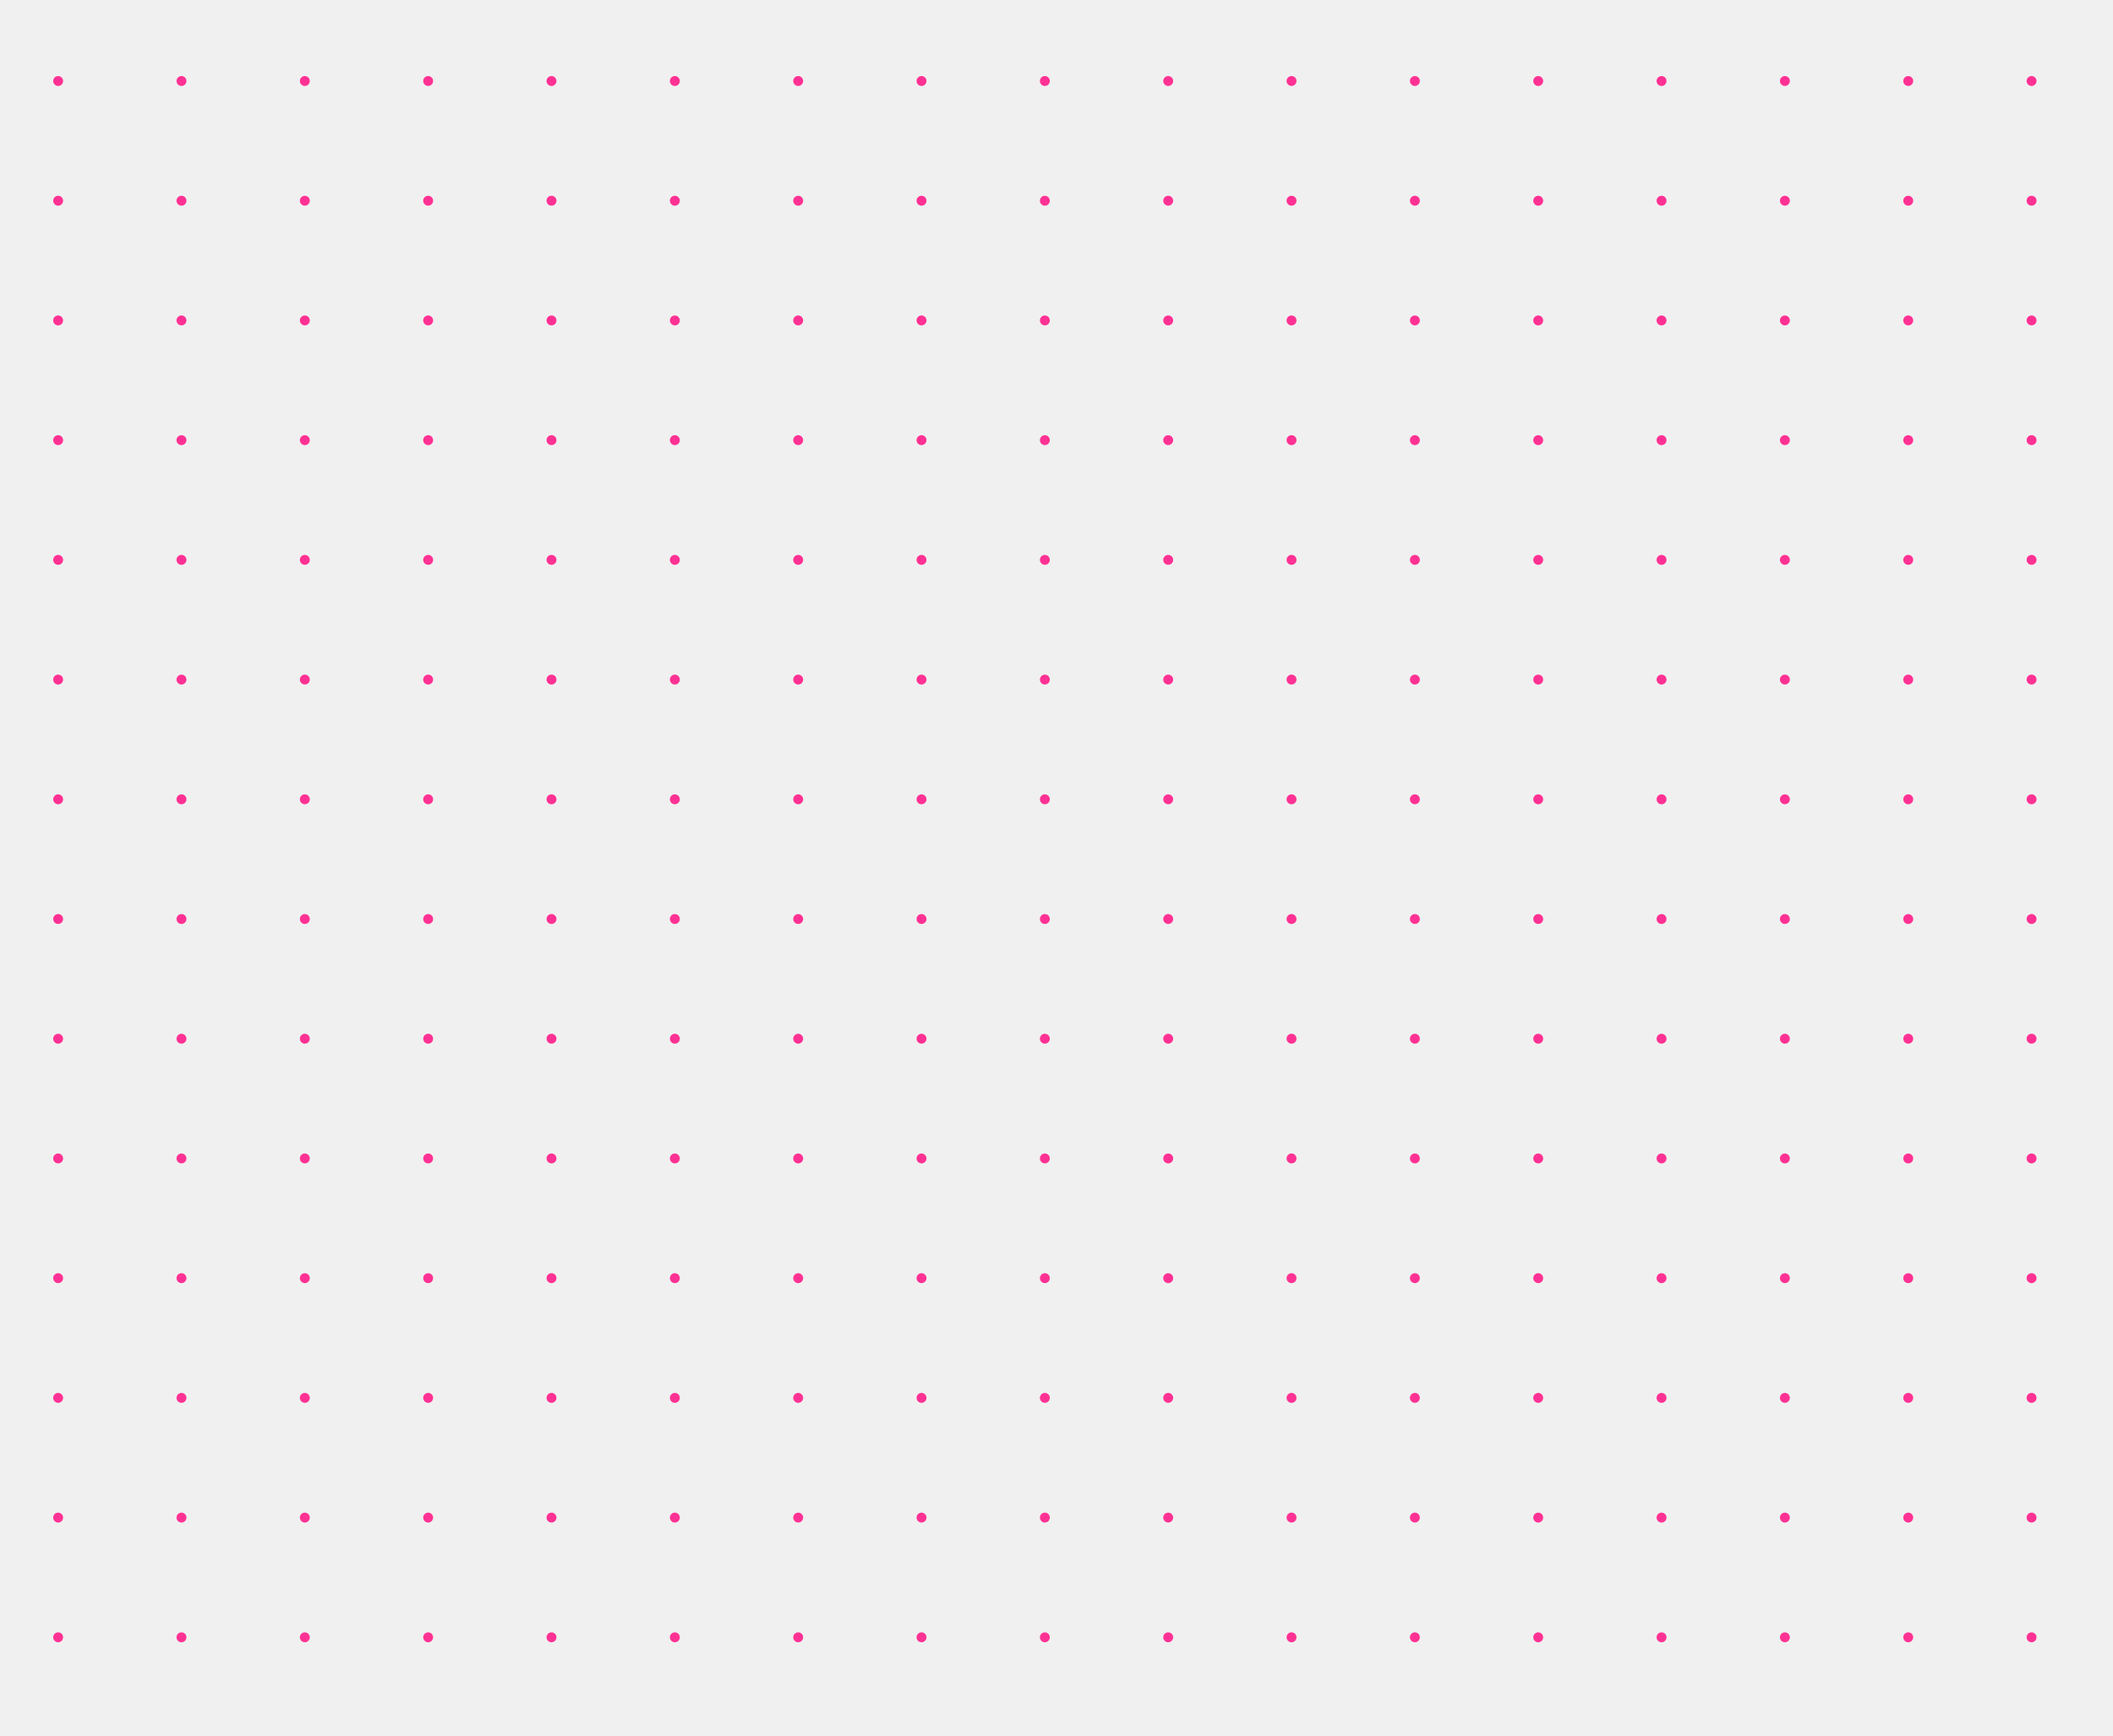
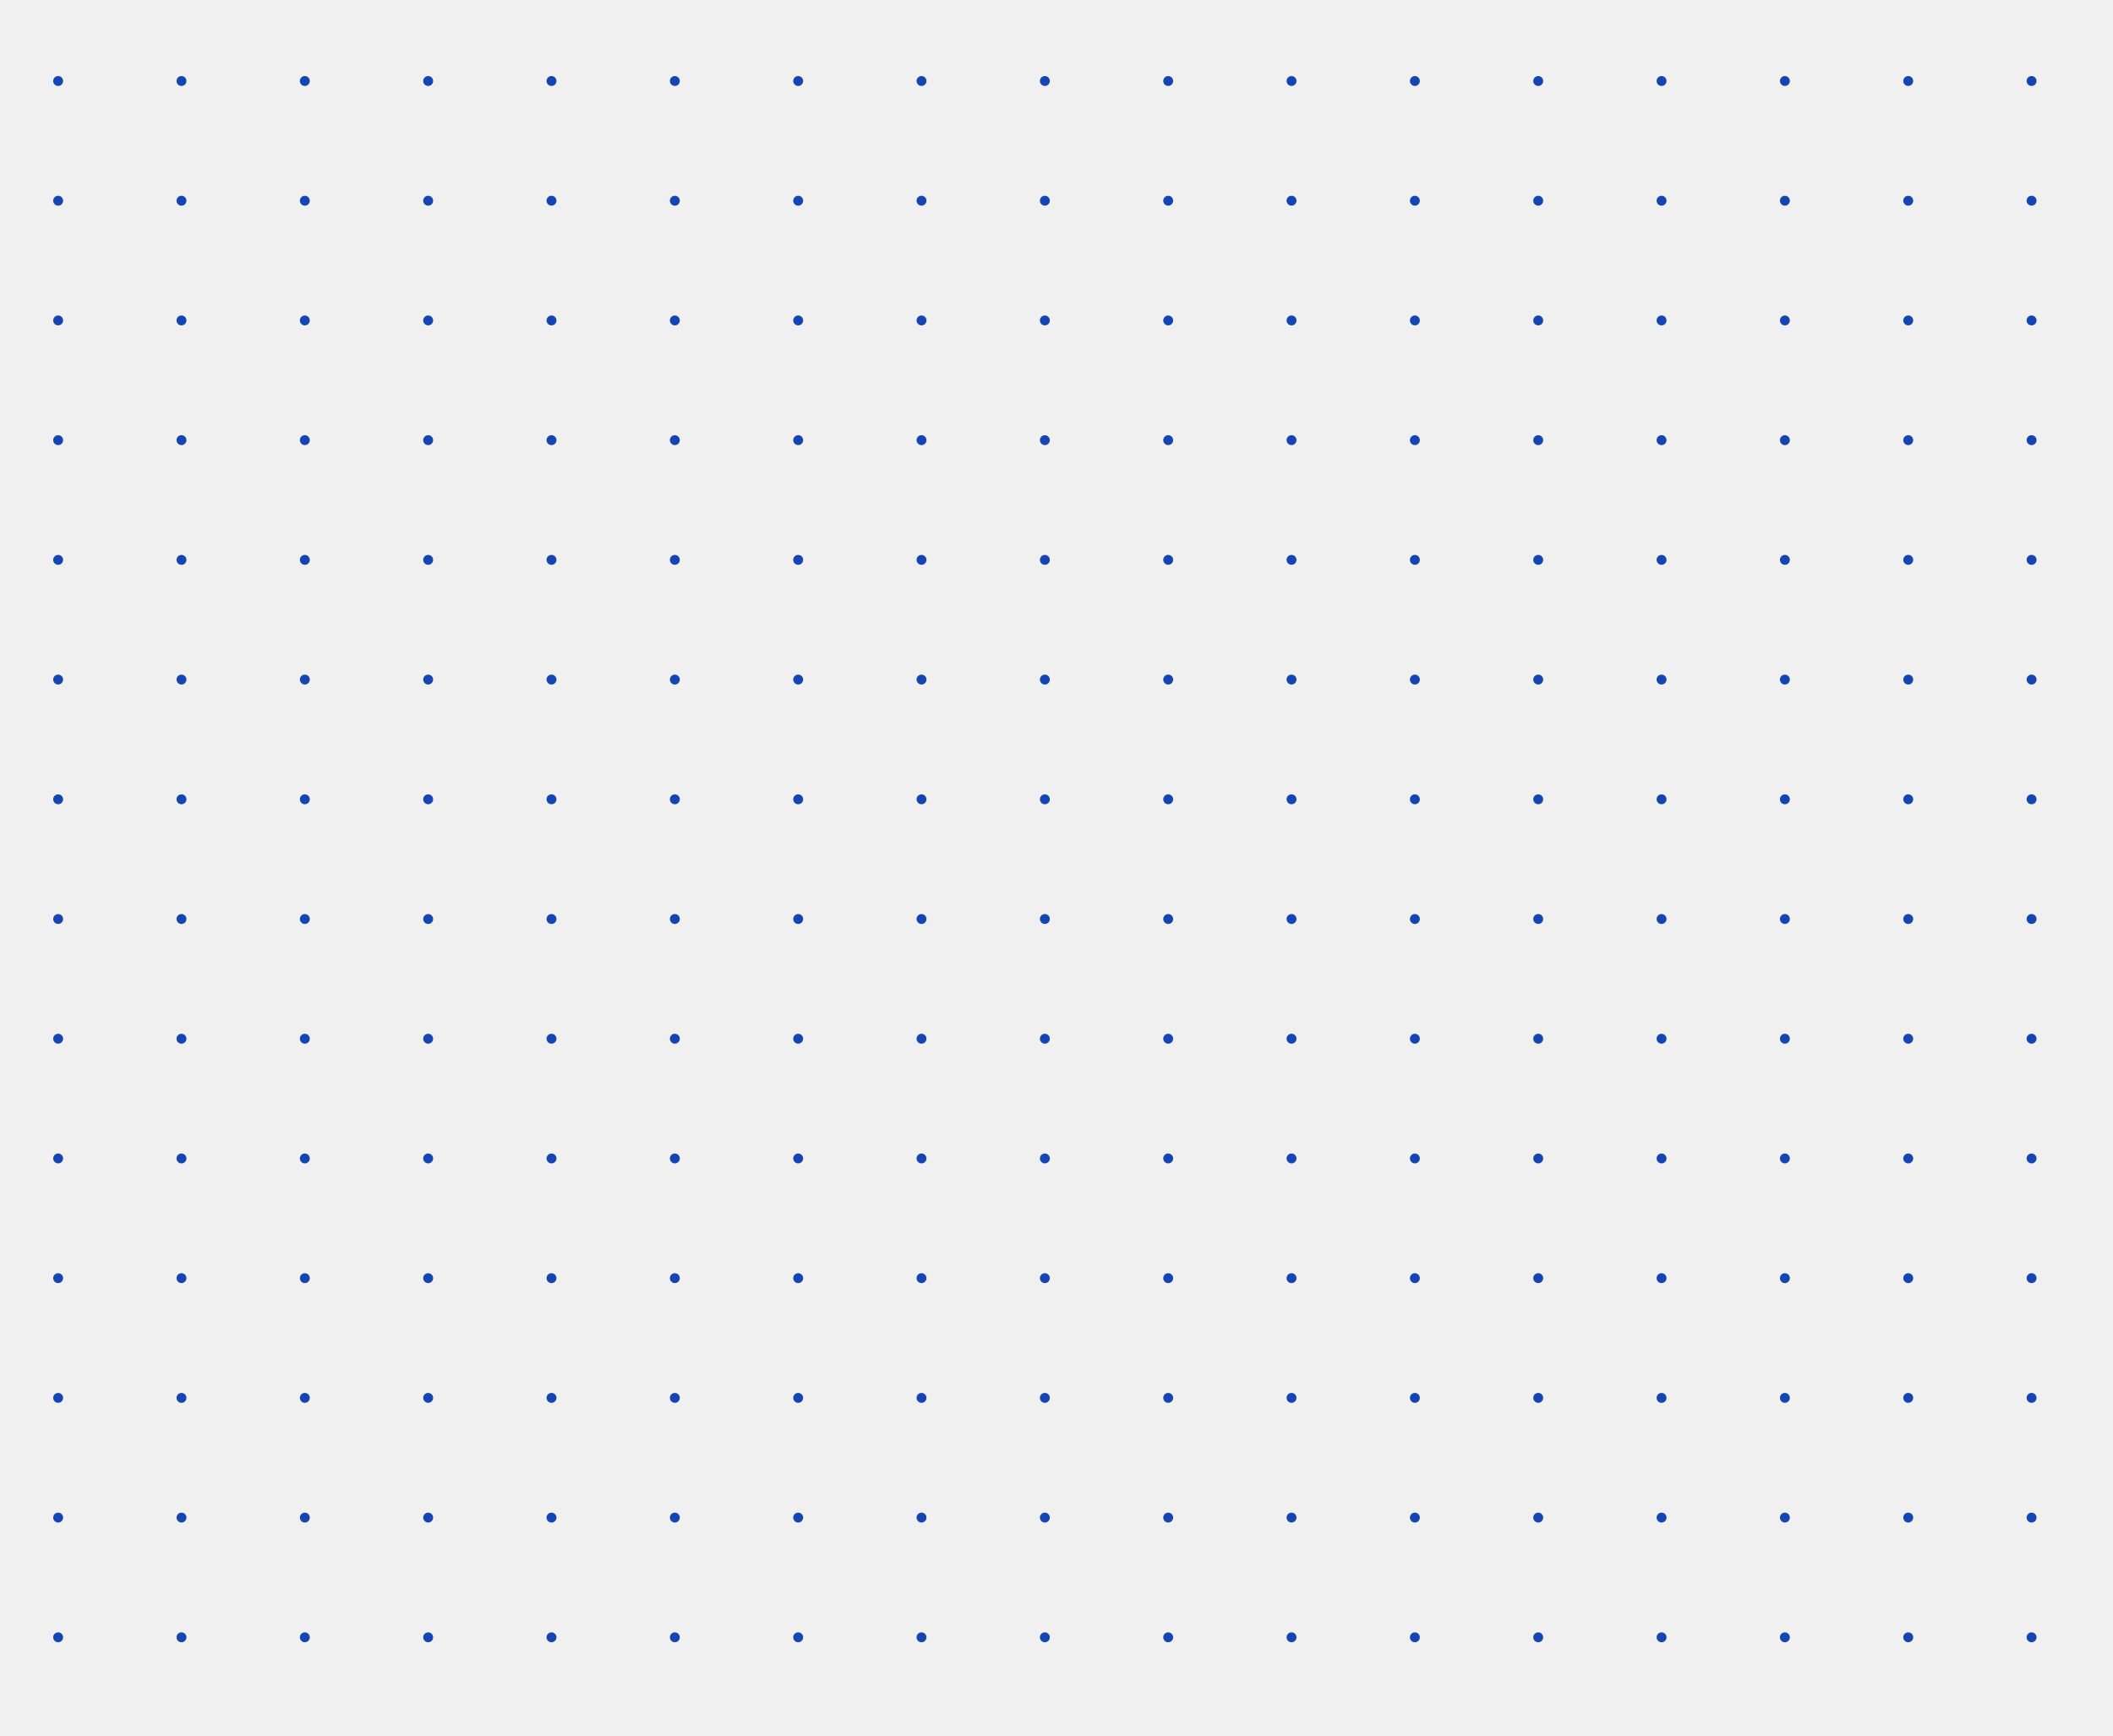
<svg xmlns="http://www.w3.org/2000/svg" width="639" height="525" viewBox="0 0 639 525" fill="none">
  <mask id="mask0_1185_17067" style="mask-type:alpha" maskUnits="userSpaceOnUse" x="0" y="0" width="639" height="525">
    <rect width="639" height="525" fill="white" />
  </mask>
  <g mask="url(#mask0_1185_17067)">
-     <ellipse cx="17.584" cy="495.155" rx="1.5" ry="1.499" fill="#FF3294" />
-     <ellipse cx="577.076" cy="495.155" rx="1.5" ry="1.499" fill="#FF3294" />
-     <ellipse cx="614.375" cy="495.155" rx="1.5" ry="1.499" fill="#FF3294" />
-     <ellipse cx="54.883" cy="495.155" rx="1.5" ry="1.499" fill="#FF3294" />
-     <ellipse cx="92.184" cy="495.155" rx="1.5" ry="1.499" fill="#FF3294" />
-     <ellipse cx="129.482" cy="495.155" rx="1.5" ry="1.499" fill="#FF3294" />
-     <ellipse cx="166.781" cy="495.155" rx="1.5" ry="1.499" fill="#FF3294" />
-     <ellipse cx="204.082" cy="495.155" rx="1.5" ry="1.499" fill="#FF3294" />
-     <ellipse cx="241.381" cy="495.155" rx="1.5" ry="1.499" fill="#FF3294" />
-     <ellipse cx="278.68" cy="495.155" rx="1.5" ry="1.499" fill="#FF3294" />
-     <ellipse cx="315.98" cy="495.155" rx="1.5" ry="1.499" fill="#FF3294" />
-     <ellipse cx="353.279" cy="495.155" rx="1.5" ry="1.499" fill="#FF3294" />
-     <ellipse cx="390.578" cy="495.155" rx="1.5" ry="1.499" fill="#FF3294" />
-     <ellipse cx="427.879" cy="495.155" rx="1.5" ry="1.499" fill="#FF3294" />
-     <ellipse cx="539.775" cy="495.155" rx="1.5" ry="1.499" fill="#FF3294" />
-     <ellipse cx="502.477" cy="495.155" rx="1.5" ry="1.499" fill="#FF3294" />
-     <ellipse cx="465.178" cy="495.155" rx="1.5" ry="1.499" fill="#FF3294" />
-     <ellipse cx="17.584" cy="458.95" rx="1.5" ry="1.499" fill="#FF3294" />
-     <ellipse cx="577.076" cy="458.95" rx="1.5" ry="1.499" fill="#FF3294" />
-     <ellipse cx="614.375" cy="458.95" rx="1.5" ry="1.499" fill="#FF3294" />
-     <ellipse cx="54.883" cy="458.95" rx="1.5" ry="1.499" fill="#FF3294" />
-     <ellipse cx="92.184" cy="458.95" rx="1.5" ry="1.499" fill="#FF3294" />
-     <ellipse cx="129.482" cy="458.95" rx="1.5" ry="1.499" fill="#FF3294" />
-     <ellipse cx="166.781" cy="458.95" rx="1.5" ry="1.499" fill="#FF3294" />
-     <ellipse cx="204.082" cy="458.95" rx="1.5" ry="1.499" fill="#FF3294" />
-     <ellipse cx="241.381" cy="458.95" rx="1.5" ry="1.499" fill="#FF3294" />
-     <ellipse cx="278.68" cy="458.95" rx="1.5" ry="1.499" fill="#FF3294" />
-     <ellipse cx="315.98" cy="458.95" rx="1.5" ry="1.499" fill="#FF3294" />
-     <ellipse cx="353.279" cy="458.95" rx="1.5" ry="1.499" fill="#FF3294" />
-     <ellipse cx="390.578" cy="458.95" rx="1.5" ry="1.499" fill="#FF3294" />
-     <ellipse cx="427.879" cy="458.95" rx="1.5" ry="1.499" fill="#FF3294" />
-     <ellipse cx="539.775" cy="458.95" rx="1.5" ry="1.499" fill="#FF3294" />
-     <ellipse cx="502.477" cy="458.95" rx="1.5" ry="1.499" fill="#FF3294" />
-     <ellipse cx="465.178" cy="458.95" rx="1.5" ry="1.499" fill="#FF3294" />
-     <ellipse cx="17.584" cy="422.746" rx="1.5" ry="1.499" fill="#FF3294" />
-     <ellipse cx="577.076" cy="422.746" rx="1.5" ry="1.499" fill="#FF3294" />
-     <ellipse cx="614.375" cy="422.746" rx="1.5" ry="1.499" fill="#FF3294" />
-     <ellipse cx="54.883" cy="422.746" rx="1.5" ry="1.499" fill="#FF3294" />
-     <ellipse cx="92.184" cy="422.746" rx="1.5" ry="1.499" fill="#FF3294" />
-     <ellipse cx="129.482" cy="422.746" rx="1.5" ry="1.499" fill="#FF3294" />
-     <ellipse cx="166.781" cy="422.746" rx="1.5" ry="1.499" fill="#FF3294" />
-     <ellipse cx="204.082" cy="422.746" rx="1.5" ry="1.499" fill="#FF3294" />
-     <ellipse cx="241.381" cy="422.746" rx="1.5" ry="1.499" fill="#FF3294" />
-     <ellipse cx="278.68" cy="422.746" rx="1.5" ry="1.499" fill="#FF3294" />
-     <ellipse cx="315.98" cy="422.746" rx="1.5" ry="1.499" fill="#FF3294" />
-     <ellipse cx="353.279" cy="422.746" rx="1.5" ry="1.499" fill="#FF3294" />
-     <ellipse cx="390.578" cy="422.746" rx="1.5" ry="1.499" fill="#FF3294" />
-     <ellipse cx="427.879" cy="422.746" rx="1.5" ry="1.499" fill="#FF3294" />
-     <ellipse cx="539.775" cy="422.746" rx="1.5" ry="1.499" fill="#FF3294" />
-     <ellipse cx="502.477" cy="422.746" rx="1.5" ry="1.499" fill="#FF3294" />
-     <ellipse cx="465.178" cy="422.746" rx="1.5" ry="1.499" fill="#FF3294" />
-     <ellipse cx="17.584" cy="386.542" rx="1.5" ry="1.499" fill="#FF3294" />
-     <ellipse cx="577.076" cy="386.542" rx="1.5" ry="1.499" fill="#FF3294" />
-     <ellipse cx="614.375" cy="386.542" rx="1.5" ry="1.499" fill="#FF3294" />
-     <ellipse cx="54.883" cy="386.542" rx="1.5" ry="1.499" fill="#FF3294" />
-     <ellipse cx="92.184" cy="386.542" rx="1.5" ry="1.499" fill="#FF3294" />
-     <ellipse cx="129.482" cy="386.542" rx="1.5" ry="1.499" fill="#FF3294" />
-     <ellipse cx="166.781" cy="386.542" rx="1.5" ry="1.499" fill="#FF3294" />
-     <ellipse cx="204.082" cy="386.542" rx="1.5" ry="1.499" fill="#FF3294" />
-     <ellipse cx="241.381" cy="386.542" rx="1.5" ry="1.499" fill="#FF3294" />
-     <ellipse cx="278.68" cy="386.542" rx="1.5" ry="1.499" fill="#FF3294" />
-     <ellipse cx="315.98" cy="386.542" rx="1.5" ry="1.499" fill="#FF3294" />
-     <ellipse cx="353.279" cy="386.542" rx="1.5" ry="1.499" fill="#FF3294" />
-     <ellipse cx="390.578" cy="386.542" rx="1.5" ry="1.499" fill="#FF3294" />
-     <ellipse cx="427.879" cy="386.542" rx="1.5" ry="1.499" fill="#FF3294" />
-     <ellipse cx="539.775" cy="386.542" rx="1.5" ry="1.499" fill="#FF3294" />
-     <ellipse cx="502.477" cy="386.542" rx="1.5" ry="1.499" fill="#FF3294" />
-     <ellipse cx="465.178" cy="386.542" rx="1.5" ry="1.499" fill="#FF3294" />
-     <ellipse cx="17.584" cy="350.338" rx="1.5" ry="1.499" fill="#FF3294" />
-     <ellipse cx="577.076" cy="350.338" rx="1.5" ry="1.499" fill="#FF3294" />
-     <ellipse cx="614.375" cy="350.338" rx="1.5" ry="1.499" fill="#FF3294" />
-     <ellipse cx="54.883" cy="350.338" rx="1.5" ry="1.499" fill="#FF3294" />
-     <ellipse cx="92.184" cy="350.338" rx="1.5" ry="1.499" fill="#FF3294" />
-     <ellipse cx="129.482" cy="350.338" rx="1.5" ry="1.499" fill="#FF3294" />
-     <ellipse cx="166.781" cy="350.338" rx="1.5" ry="1.499" fill="#FF3294" />
-     <ellipse cx="204.082" cy="350.338" rx="1.5" ry="1.499" fill="#FF3294" />
-     <ellipse cx="241.381" cy="350.338" rx="1.5" ry="1.499" fill="#FF3294" />
-     <ellipse cx="278.68" cy="350.338" rx="1.5" ry="1.499" fill="#FF3294" />
-     <ellipse cx="315.98" cy="350.338" rx="1.5" ry="1.499" fill="#FF3294" />
-     <ellipse cx="353.279" cy="350.338" rx="1.5" ry="1.499" fill="#FF3294" />
-     <ellipse cx="390.578" cy="350.338" rx="1.5" ry="1.499" fill="#FF3294" />
-     <ellipse cx="427.879" cy="350.338" rx="1.5" ry="1.499" fill="#FF3294" />
-     <ellipse cx="539.775" cy="350.338" rx="1.5" ry="1.499" fill="#FF3294" />
-     <ellipse cx="502.477" cy="350.338" rx="1.5" ry="1.499" fill="#FF3294" />
-     <ellipse cx="465.178" cy="350.338" rx="1.5" ry="1.499" fill="#FF3294" />
-     <ellipse cx="17.584" cy="314.133" rx="1.5" ry="1.499" fill="#FF3294" />
-     <ellipse cx="577.076" cy="314.133" rx="1.5" ry="1.499" fill="#FF3294" />
-     <ellipse cx="614.375" cy="314.133" rx="1.5" ry="1.499" fill="#FF3294" />
-     <ellipse cx="54.883" cy="314.133" rx="1.5" ry="1.499" fill="#FF3294" />
-     <ellipse cx="92.184" cy="314.133" rx="1.5" ry="1.499" fill="#FF3294" />
-     <ellipse cx="129.482" cy="314.133" rx="1.5" ry="1.499" fill="#FF3294" />
-     <ellipse cx="166.781" cy="314.133" rx="1.5" ry="1.499" fill="#FF3294" />
-     <ellipse cx="204.082" cy="314.133" rx="1.5" ry="1.499" fill="#FF3294" />
-     <ellipse cx="241.381" cy="314.133" rx="1.5" ry="1.499" fill="#FF3294" />
-     <ellipse cx="278.68" cy="314.133" rx="1.5" ry="1.499" fill="#FF3294" />
-     <ellipse cx="315.98" cy="314.133" rx="1.5" ry="1.499" fill="#FF3294" />
-     <ellipse cx="353.279" cy="314.133" rx="1.5" ry="1.499" fill="#FF3294" />
-     <ellipse cx="390.578" cy="314.133" rx="1.5" ry="1.499" fill="#FF3294" />
-     <ellipse cx="427.879" cy="314.133" rx="1.5" ry="1.499" fill="#FF3294" />
-     <ellipse cx="539.775" cy="314.133" rx="1.5" ry="1.499" fill="#FF3294" />
-     <ellipse cx="502.477" cy="314.133" rx="1.5" ry="1.499" fill="#FF3294" />
-     <ellipse cx="465.178" cy="314.133" rx="1.5" ry="1.499" fill="#FF3294" />
-     <ellipse cx="17.584" cy="277.929" rx="1.5" ry="1.499" fill="#FF3294" />
-     <ellipse cx="577.076" cy="277.929" rx="1.5" ry="1.499" fill="#FF3294" />
-     <ellipse cx="614.375" cy="277.929" rx="1.5" ry="1.499" fill="#FF3294" />
-     <ellipse cx="54.883" cy="277.929" rx="1.5" ry="1.499" fill="#FF3294" />
-     <ellipse cx="92.184" cy="277.929" rx="1.5" ry="1.499" fill="#FF3294" />
-     <ellipse cx="129.482" cy="277.929" rx="1.5" ry="1.499" fill="#FF3294" />
-     <ellipse cx="166.781" cy="277.929" rx="1.5" ry="1.499" fill="#FF3294" />
-     <ellipse cx="204.082" cy="277.929" rx="1.5" ry="1.499" fill="#FF3294" />
-     <ellipse cx="241.381" cy="277.929" rx="1.5" ry="1.499" fill="#FF3294" />
-     <ellipse cx="278.68" cy="277.929" rx="1.5" ry="1.499" fill="#FF3294" />
-     <ellipse cx="315.98" cy="277.929" rx="1.5" ry="1.499" fill="#FF3294" />
-     <ellipse cx="353.279" cy="277.929" rx="1.5" ry="1.499" fill="#FF3294" />
-     <ellipse cx="390.578" cy="277.929" rx="1.5" ry="1.499" fill="#FF3294" />
-     <ellipse cx="427.879" cy="277.929" rx="1.5" ry="1.499" fill="#FF3294" />
-     <ellipse cx="539.775" cy="277.929" rx="1.5" ry="1.499" fill="#FF3294" />
-     <ellipse cx="502.477" cy="277.929" rx="1.5" ry="1.499" fill="#FF3294" />
-     <ellipse cx="465.178" cy="277.929" rx="1.5" ry="1.499" fill="#FF3294" />
-     <ellipse cx="17.584" cy="241.725" rx="1.5" ry="1.499" fill="#FF3294" />
-     <ellipse cx="577.076" cy="241.725" rx="1.5" ry="1.499" fill="#FF3294" />
-     <ellipse cx="614.375" cy="241.725" rx="1.5" ry="1.499" fill="#FF3294" />
-     <ellipse cx="54.883" cy="241.725" rx="1.5" ry="1.499" fill="#FF3294" />
-     <ellipse cx="92.184" cy="241.725" rx="1.5" ry="1.499" fill="#FF3294" />
-     <ellipse cx="129.482" cy="241.725" rx="1.5" ry="1.499" fill="#FF3294" />
-     <ellipse cx="166.781" cy="241.725" rx="1.5" ry="1.499" fill="#FF3294" />
-     <ellipse cx="204.082" cy="241.725" rx="1.5" ry="1.499" fill="#FF3294" />
-     <ellipse cx="241.381" cy="241.725" rx="1.5" ry="1.499" fill="#FF3294" />
-     <ellipse cx="278.68" cy="241.725" rx="1.5" ry="1.499" fill="#FF3294" />
-     <ellipse cx="315.98" cy="241.725" rx="1.5" ry="1.499" fill="#FF3294" />
-     <ellipse cx="353.279" cy="241.725" rx="1.5" ry="1.499" fill="#FF3294" />
-     <ellipse cx="390.578" cy="241.725" rx="1.5" ry="1.499" fill="#FF3294" />
-     <ellipse cx="427.879" cy="241.725" rx="1.5" ry="1.499" fill="#FF3294" />
-     <ellipse cx="539.775" cy="241.725" rx="1.5" ry="1.499" fill="#FF3294" />
-     <ellipse cx="502.477" cy="241.725" rx="1.5" ry="1.499" fill="#FF3294" />
-     <ellipse cx="465.178" cy="241.725" rx="1.5" ry="1.499" fill="#FF3294" />
-     <ellipse cx="17.584" cy="205.52" rx="1.5" ry="1.499" fill="#FF3294" />
-     <ellipse cx="577.076" cy="205.52" rx="1.5" ry="1.499" fill="#FF3294" />
-     <ellipse cx="614.375" cy="205.52" rx="1.5" ry="1.499" fill="#FF3294" />
-     <ellipse cx="54.883" cy="205.52" rx="1.5" ry="1.499" fill="#FF3294" />
-     <ellipse cx="92.184" cy="205.52" rx="1.5" ry="1.499" fill="#FF3294" />
-     <ellipse cx="129.482" cy="205.52" rx="1.5" ry="1.499" fill="#FF3294" />
-     <ellipse cx="166.781" cy="205.52" rx="1.5" ry="1.499" fill="#FF3294" />
-     <ellipse cx="204.082" cy="205.52" rx="1.5" ry="1.499" fill="#FF3294" />
-     <ellipse cx="241.381" cy="205.52" rx="1.5" ry="1.499" fill="#FF3294" />
-     <ellipse cx="278.68" cy="205.52" rx="1.5" ry="1.499" fill="#FF3294" />
-     <ellipse cx="315.98" cy="205.52" rx="1.5" ry="1.499" fill="#FF3294" />
-     <ellipse cx="353.279" cy="205.52" rx="1.5" ry="1.499" fill="#FF3294" />
-     <ellipse cx="390.578" cy="205.52" rx="1.5" ry="1.499" fill="#FF3294" />
-     <ellipse cx="427.879" cy="205.52" rx="1.5" ry="1.499" fill="#FF3294" />
-     <ellipse cx="539.775" cy="205.52" rx="1.5" ry="1.499" fill="#FF3294" />
-     <ellipse cx="502.477" cy="205.52" rx="1.5" ry="1.499" fill="#FF3294" />
-     <ellipse cx="465.178" cy="205.52" rx="1.5" ry="1.499" fill="#FF3294" />
-     <ellipse cx="17.584" cy="169.316" rx="1.5" ry="1.499" fill="#FF3294" />
-     <ellipse cx="577.076" cy="169.316" rx="1.5" ry="1.499" fill="#FF3294" />
-     <ellipse cx="614.375" cy="169.316" rx="1.5" ry="1.499" fill="#FF3294" />
-     <ellipse cx="54.883" cy="169.316" rx="1.5" ry="1.499" fill="#FF3294" />
-     <ellipse cx="92.184" cy="169.316" rx="1.5" ry="1.499" fill="#FF3294" />
-     <ellipse cx="129.482" cy="169.316" rx="1.5" ry="1.499" fill="#FF3294" />
-     <ellipse cx="166.781" cy="169.316" rx="1.5" ry="1.499" fill="#FF3294" />
-     <ellipse cx="204.082" cy="169.316" rx="1.5" ry="1.499" fill="#FF3294" />
-     <ellipse cx="241.381" cy="169.316" rx="1.5" ry="1.499" fill="#FF3294" />
-     <ellipse cx="278.68" cy="169.316" rx="1.5" ry="1.499" fill="#FF3294" />
-     <ellipse cx="315.98" cy="169.316" rx="1.5" ry="1.499" fill="#FF3294" />
-     <ellipse cx="353.279" cy="169.316" rx="1.5" ry="1.499" fill="#FF3294" />
-     <ellipse cx="390.578" cy="169.316" rx="1.5" ry="1.499" fill="#FF3294" />
-     <ellipse cx="427.879" cy="169.316" rx="1.5" ry="1.499" fill="#FF3294" />
-     <ellipse cx="539.775" cy="169.316" rx="1.5" ry="1.499" fill="#FF3294" />
-     <ellipse cx="502.477" cy="169.316" rx="1.5" ry="1.499" fill="#FF3294" />
-     <ellipse cx="465.178" cy="169.316" rx="1.5" ry="1.499" fill="#FF3294" />
-     <ellipse cx="17.584" cy="133.112" rx="1.5" ry="1.499" fill="#FF3294" />
-     <ellipse cx="577.076" cy="133.112" rx="1.5" ry="1.499" fill="#FF3294" />
-     <ellipse cx="614.375" cy="133.112" rx="1.5" ry="1.499" fill="#FF3294" />
-     <ellipse cx="54.883" cy="133.112" rx="1.5" ry="1.499" fill="#FF3294" />
-     <ellipse cx="92.184" cy="133.112" rx="1.5" ry="1.499" fill="#FF3294" />
-     <ellipse cx="129.482" cy="133.112" rx="1.5" ry="1.499" fill="#FF3294" />
-     <ellipse cx="166.781" cy="133.112" rx="1.5" ry="1.499" fill="#FF3294" />
-     <ellipse cx="204.082" cy="133.112" rx="1.5" ry="1.499" fill="#FF3294" />
-     <ellipse cx="241.381" cy="133.112" rx="1.5" ry="1.499" fill="#FF3294" />
-     <ellipse cx="278.68" cy="133.112" rx="1.5" ry="1.499" fill="#FF3294" />
-     <ellipse cx="315.98" cy="133.112" rx="1.5" ry="1.499" fill="#FF3294" />
-     <ellipse cx="353.279" cy="133.112" rx="1.5" ry="1.499" fill="#FF3294" />
-     <ellipse cx="390.578" cy="133.112" rx="1.5" ry="1.499" fill="#FF3294" />
-     <ellipse cx="427.879" cy="133.112" rx="1.5" ry="1.499" fill="#FF3294" />
-     <ellipse cx="539.775" cy="133.112" rx="1.5" ry="1.499" fill="#FF3294" />
-     <ellipse cx="502.477" cy="133.112" rx="1.5" ry="1.499" fill="#FF3294" />
-     <ellipse cx="465.178" cy="133.112" rx="1.5" ry="1.499" fill="#FF3294" />
-     <ellipse cx="17.584" cy="96.907" rx="1.5" ry="1.499" fill="#FF3294" />
-     <ellipse cx="577.076" cy="96.907" rx="1.5" ry="1.499" fill="#FF3294" />
-     <ellipse cx="614.375" cy="96.907" rx="1.5" ry="1.499" fill="#FF3294" />
-     <ellipse cx="54.883" cy="96.907" rx="1.5" ry="1.499" fill="#FF3294" />
-     <ellipse cx="92.184" cy="96.907" rx="1.5" ry="1.499" fill="#FF3294" />
-     <ellipse cx="129.482" cy="96.907" rx="1.5" ry="1.499" fill="#FF3294" />
-     <ellipse cx="166.781" cy="96.907" rx="1.5" ry="1.499" fill="#FF3294" />
-     <ellipse cx="204.082" cy="96.907" rx="1.5" ry="1.499" fill="#FF3294" />
-     <ellipse cx="241.381" cy="96.907" rx="1.5" ry="1.499" fill="#FF3294" />
-     <ellipse cx="278.68" cy="96.907" rx="1.5" ry="1.499" fill="#FF3294" />
-     <ellipse cx="315.98" cy="96.907" rx="1.5" ry="1.499" fill="#FF3294" />
-     <ellipse cx="353.279" cy="96.907" rx="1.5" ry="1.499" fill="#FF3294" />
-     <ellipse cx="390.578" cy="96.907" rx="1.5" ry="1.499" fill="#FF3294" />
-     <ellipse cx="427.879" cy="96.907" rx="1.5" ry="1.499" fill="#FF3294" />
-     <ellipse cx="539.775" cy="96.907" rx="1.5" ry="1.499" fill="#FF3294" />
-     <ellipse cx="502.477" cy="96.907" rx="1.5" ry="1.499" fill="#FF3294" />
-     <ellipse cx="465.178" cy="96.907" rx="1.5" ry="1.499" fill="#FF3294" />
-     <ellipse cx="17.584" cy="60.703" rx="1.5" ry="1.499" fill="#FF3294" />
-     <ellipse cx="577.076" cy="60.703" rx="1.5" ry="1.499" fill="#FF3294" />
-     <ellipse cx="614.375" cy="60.703" rx="1.5" ry="1.499" fill="#FF3294" />
-     <ellipse cx="54.883" cy="60.703" rx="1.5" ry="1.499" fill="#FF3294" />
-     <ellipse cx="92.184" cy="60.703" rx="1.5" ry="1.499" fill="#FF3294" />
-     <ellipse cx="129.482" cy="60.703" rx="1.5" ry="1.499" fill="#FF3294" />
-     <ellipse cx="166.781" cy="60.703" rx="1.5" ry="1.499" fill="#FF3294" />
-     <ellipse cx="204.082" cy="60.703" rx="1.5" ry="1.499" fill="#FF3294" />
-     <ellipse cx="241.381" cy="60.703" rx="1.5" ry="1.499" fill="#FF3294" />
-     <ellipse cx="278.68" cy="60.703" rx="1.5" ry="1.499" fill="#FF3294" />
-     <ellipse cx="315.98" cy="60.703" rx="1.5" ry="1.499" fill="#FF3294" />
-     <ellipse cx="353.279" cy="60.703" rx="1.5" ry="1.499" fill="#FF3294" />
-     <ellipse cx="390.578" cy="60.703" rx="1.5" ry="1.499" fill="#FF3294" />
-     <ellipse cx="427.879" cy="60.703" rx="1.5" ry="1.499" fill="#FF3294" />
-     <ellipse cx="539.775" cy="60.703" rx="1.5" ry="1.499" fill="#FF3294" />
-     <ellipse cx="502.477" cy="60.703" rx="1.5" ry="1.499" fill="#FF3294" />
-     <ellipse cx="465.178" cy="60.703" rx="1.5" ry="1.499" fill="#FF3294" />
-     <ellipse cx="17.584" cy="24.499" rx="1.5" ry="1.499" fill="#FF3294" />
-     <ellipse cx="577.076" cy="24.499" rx="1.5" ry="1.499" fill="#FF3294" />
-     <ellipse cx="614.375" cy="24.499" rx="1.5" ry="1.499" fill="#FF3294" />
-     <ellipse cx="54.883" cy="24.499" rx="1.5" ry="1.499" fill="#FF3294" />
-     <ellipse cx="92.184" cy="24.499" rx="1.5" ry="1.499" fill="#FF3294" />
-     <ellipse cx="129.482" cy="24.499" rx="1.5" ry="1.499" fill="#FF3294" />
-     <ellipse cx="166.781" cy="24.499" rx="1.5" ry="1.499" fill="#FF3294" />
-     <ellipse cx="204.082" cy="24.499" rx="1.5" ry="1.499" fill="#FF3294" />
-     <ellipse cx="241.381" cy="24.499" rx="1.5" ry="1.499" fill="#FF3294" />
-     <ellipse cx="278.68" cy="24.499" rx="1.5" ry="1.499" fill="#FF3294" />
-     <ellipse cx="315.98" cy="24.499" rx="1.5" ry="1.499" fill="#FF3294" />
-     <ellipse cx="353.279" cy="24.499" rx="1.5" ry="1.499" fill="#FF3294" />
-     <ellipse cx="390.578" cy="24.499" rx="1.5" ry="1.499" fill="#FF3294" />
-     <ellipse cx="427.879" cy="24.499" rx="1.5" ry="1.499" fill="#FF3294" />
-     <ellipse cx="539.775" cy="24.499" rx="1.5" ry="1.499" fill="#FF3294" />
-     <ellipse cx="502.477" cy="24.499" rx="1.5" ry="1.499" fill="#FF3294" />
-     <ellipse cx="465.178" cy="24.499" rx="1.5" ry="1.499" fill="#FF3294" />
+     <ellipse cx="17.584" cy="495.155" rx="1.5" ry="1.499" fill="#1545B3" />
+     <ellipse cx="577.076" cy="495.155" rx="1.5" ry="1.499" fill="#1545B3" />
+     <ellipse cx="614.375" cy="495.155" rx="1.5" ry="1.499" fill="#1545B3" />
+     <ellipse cx="54.883" cy="495.155" rx="1.5" ry="1.499" fill="#1545B3" />
+     <ellipse cx="92.184" cy="495.155" rx="1.5" ry="1.499" fill="#1545B3" />
+     <ellipse cx="129.482" cy="495.155" rx="1.5" ry="1.499" fill="#1545B3" />
+     <ellipse cx="166.781" cy="495.155" rx="1.5" ry="1.499" fill="#1545B3" />
+     <ellipse cx="204.082" cy="495.155" rx="1.5" ry="1.499" fill="#1545B3" />
+     <ellipse cx="241.381" cy="495.155" rx="1.5" ry="1.499" fill="#1545B3" />
+     <ellipse cx="278.68" cy="495.155" rx="1.5" ry="1.499" fill="#1545B3" />
+     <ellipse cx="315.98" cy="495.155" rx="1.5" ry="1.499" fill="#1545B3" />
+     <ellipse cx="353.279" cy="495.155" rx="1.5" ry="1.499" fill="#1545B3" />
+     <ellipse cx="390.578" cy="495.155" rx="1.5" ry="1.499" fill="#1545B3" />
+     <ellipse cx="427.879" cy="495.155" rx="1.5" ry="1.499" fill="#1545B3" />
+     <ellipse cx="539.775" cy="495.155" rx="1.5" ry="1.499" fill="#1545B3" />
+     <ellipse cx="502.477" cy="495.155" rx="1.5" ry="1.499" fill="#1545B3" />
+     <ellipse cx="465.178" cy="495.155" rx="1.5" ry="1.499" fill="#1545B3" />
+     <ellipse cx="17.584" cy="458.95" rx="1.5" ry="1.499" fill="#1545B3" />
+     <ellipse cx="577.076" cy="458.95" rx="1.5" ry="1.499" fill="#1545B3" />
+     <ellipse cx="614.375" cy="458.95" rx="1.5" ry="1.499" fill="#1545B3" />
+     <ellipse cx="54.883" cy="458.95" rx="1.5" ry="1.499" fill="#1545B3" />
+     <ellipse cx="92.184" cy="458.95" rx="1.5" ry="1.499" fill="#1545B3" />
+     <ellipse cx="129.482" cy="458.95" rx="1.5" ry="1.499" fill="#1545B3" />
+     <ellipse cx="166.781" cy="458.95" rx="1.5" ry="1.499" fill="#1545B3" />
+     <ellipse cx="204.082" cy="458.95" rx="1.5" ry="1.499" fill="#1545B3" />
+     <ellipse cx="241.381" cy="458.95" rx="1.5" ry="1.499" fill="#1545B3" />
+     <ellipse cx="278.68" cy="458.95" rx="1.5" ry="1.499" fill="#1545B3" />
+     <ellipse cx="315.98" cy="458.95" rx="1.5" ry="1.499" fill="#1545B3" />
+     <ellipse cx="353.279" cy="458.95" rx="1.5" ry="1.499" fill="#1545B3" />
+     <ellipse cx="390.578" cy="458.95" rx="1.5" ry="1.499" fill="#1545B3" />
+     <ellipse cx="427.879" cy="458.95" rx="1.5" ry="1.499" fill="#1545B3" />
+     <ellipse cx="539.775" cy="458.95" rx="1.5" ry="1.499" fill="#1545B3" />
+     <ellipse cx="502.477" cy="458.95" rx="1.5" ry="1.499" fill="#1545B3" />
+     <ellipse cx="465.178" cy="458.95" rx="1.5" ry="1.499" fill="#1545B3" />
+     <ellipse cx="17.584" cy="422.746" rx="1.5" ry="1.499" fill="#1545B3" />
+     <ellipse cx="577.076" cy="422.746" rx="1.5" ry="1.499" fill="#1545B3" />
+     <ellipse cx="614.375" cy="422.746" rx="1.5" ry="1.499" fill="#1545B3" />
+     <ellipse cx="54.883" cy="422.746" rx="1.5" ry="1.499" fill="#1545B3" />
+     <ellipse cx="92.184" cy="422.746" rx="1.5" ry="1.499" fill="#1545B3" />
+     <ellipse cx="129.482" cy="422.746" rx="1.5" ry="1.499" fill="#1545B3" />
+     <ellipse cx="166.781" cy="422.746" rx="1.5" ry="1.499" fill="#1545B3" />
+     <ellipse cx="204.082" cy="422.746" rx="1.5" ry="1.499" fill="#1545B3" />
+     <ellipse cx="241.381" cy="422.746" rx="1.5" ry="1.499" fill="#1545B3" />
+     <ellipse cx="278.68" cy="422.746" rx="1.5" ry="1.499" fill="#1545B3" />
+     <ellipse cx="315.98" cy="422.746" rx="1.5" ry="1.499" fill="#1545B3" />
+     <ellipse cx="353.279" cy="422.746" rx="1.5" ry="1.499" fill="#1545B3" />
+     <ellipse cx="390.578" cy="422.746" rx="1.5" ry="1.499" fill="#1545B3" />
+     <ellipse cx="427.879" cy="422.746" rx="1.5" ry="1.499" fill="#1545B3" />
+     <ellipse cx="539.775" cy="422.746" rx="1.5" ry="1.499" fill="#1545B3" />
+     <ellipse cx="502.477" cy="422.746" rx="1.5" ry="1.499" fill="#1545B3" />
+     <ellipse cx="465.178" cy="422.746" rx="1.5" ry="1.499" fill="#1545B3" />
+     <ellipse cx="17.584" cy="386.542" rx="1.5" ry="1.499" fill="#1545B3" />
+     <ellipse cx="577.076" cy="386.542" rx="1.5" ry="1.499" fill="#1545B3" />
+     <ellipse cx="614.375" cy="386.542" rx="1.5" ry="1.499" fill="#1545B3" />
+     <ellipse cx="54.883" cy="386.542" rx="1.5" ry="1.499" fill="#1545B3" />
+     <ellipse cx="92.184" cy="386.542" rx="1.5" ry="1.499" fill="#1545B3" />
+     <ellipse cx="129.482" cy="386.542" rx="1.5" ry="1.499" fill="#1545B3" />
+     <ellipse cx="166.781" cy="386.542" rx="1.5" ry="1.499" fill="#1545B3" />
+     <ellipse cx="204.082" cy="386.542" rx="1.5" ry="1.499" fill="#1545B3" />
+     <ellipse cx="241.381" cy="386.542" rx="1.5" ry="1.499" fill="#1545B3" />
+     <ellipse cx="278.68" cy="386.542" rx="1.5" ry="1.499" fill="#1545B3" />
+     <ellipse cx="315.98" cy="386.542" rx="1.5" ry="1.499" fill="#1545B3" />
+     <ellipse cx="353.279" cy="386.542" rx="1.5" ry="1.499" fill="#1545B3" />
+     <ellipse cx="390.578" cy="386.542" rx="1.5" ry="1.499" fill="#1545B3" />
+     <ellipse cx="427.879" cy="386.542" rx="1.5" ry="1.499" fill="#1545B3" />
+     <ellipse cx="539.775" cy="386.542" rx="1.5" ry="1.499" fill="#1545B3" />
+     <ellipse cx="502.477" cy="386.542" rx="1.5" ry="1.499" fill="#1545B3" />
+     <ellipse cx="465.178" cy="386.542" rx="1.5" ry="1.499" fill="#1545B3" />
+     <ellipse cx="17.584" cy="350.338" rx="1.5" ry="1.499" fill="#1545B3" />
+     <ellipse cx="577.076" cy="350.338" rx="1.5" ry="1.499" fill="#1545B3" />
+     <ellipse cx="614.375" cy="350.338" rx="1.5" ry="1.499" fill="#1545B3" />
+     <ellipse cx="54.883" cy="350.338" rx="1.5" ry="1.499" fill="#1545B3" />
+     <ellipse cx="92.184" cy="350.338" rx="1.5" ry="1.499" fill="#1545B3" />
+     <ellipse cx="129.482" cy="350.338" rx="1.5" ry="1.499" fill="#1545B3" />
+     <ellipse cx="166.781" cy="350.338" rx="1.5" ry="1.499" fill="#1545B3" />
+     <ellipse cx="204.082" cy="350.338" rx="1.5" ry="1.499" fill="#1545B3" />
+     <ellipse cx="241.381" cy="350.338" rx="1.5" ry="1.499" fill="#1545B3" />
+     <ellipse cx="278.68" cy="350.338" rx="1.5" ry="1.499" fill="#1545B3" />
+     <ellipse cx="315.98" cy="350.338" rx="1.5" ry="1.499" fill="#1545B3" />
+     <ellipse cx="353.279" cy="350.338" rx="1.5" ry="1.499" fill="#1545B3" />
+     <ellipse cx="390.578" cy="350.338" rx="1.5" ry="1.499" fill="#1545B3" />
+     <ellipse cx="427.879" cy="350.338" rx="1.5" ry="1.499" fill="#1545B3" />
+     <ellipse cx="539.775" cy="350.338" rx="1.5" ry="1.499" fill="#1545B3" />
+     <ellipse cx="502.477" cy="350.338" rx="1.5" ry="1.499" fill="#1545B3" />
+     <ellipse cx="465.178" cy="350.338" rx="1.5" ry="1.499" fill="#1545B3" />
+     <ellipse cx="17.584" cy="314.133" rx="1.5" ry="1.499" fill="#1545B3" />
+     <ellipse cx="577.076" cy="314.133" rx="1.5" ry="1.499" fill="#1545B3" />
+     <ellipse cx="614.375" cy="314.133" rx="1.5" ry="1.499" fill="#1545B3" />
+     <ellipse cx="54.883" cy="314.133" rx="1.5" ry="1.499" fill="#1545B3" />
+     <ellipse cx="92.184" cy="314.133" rx="1.5" ry="1.499" fill="#1545B3" />
+     <ellipse cx="129.482" cy="314.133" rx="1.5" ry="1.499" fill="#1545B3" />
+     <ellipse cx="166.781" cy="314.133" rx="1.5" ry="1.499" fill="#1545B3" />
+     <ellipse cx="204.082" cy="314.133" rx="1.5" ry="1.499" fill="#1545B3" />
+     <ellipse cx="241.381" cy="314.133" rx="1.5" ry="1.499" fill="#1545B3" />
+     <ellipse cx="278.68" cy="314.133" rx="1.5" ry="1.499" fill="#1545B3" />
+     <ellipse cx="315.98" cy="314.133" rx="1.5" ry="1.499" fill="#1545B3" />
+     <ellipse cx="353.279" cy="314.133" rx="1.5" ry="1.499" fill="#1545B3" />
+     <ellipse cx="390.578" cy="314.133" rx="1.5" ry="1.499" fill="#1545B3" />
+     <ellipse cx="427.879" cy="314.133" rx="1.5" ry="1.499" fill="#1545B3" />
+     <ellipse cx="539.775" cy="314.133" rx="1.5" ry="1.499" fill="#1545B3" />
+     <ellipse cx="502.477" cy="314.133" rx="1.5" ry="1.499" fill="#1545B3" />
+     <ellipse cx="465.178" cy="314.133" rx="1.5" ry="1.499" fill="#1545B3" />
+     <ellipse cx="17.584" cy="277.929" rx="1.5" ry="1.499" fill="#1545B3" />
+     <ellipse cx="577.076" cy="277.929" rx="1.5" ry="1.499" fill="#1545B3" />
+     <ellipse cx="614.375" cy="277.929" rx="1.5" ry="1.499" fill="#1545B3" />
+     <ellipse cx="54.883" cy="277.929" rx="1.5" ry="1.499" fill="#1545B3" />
+     <ellipse cx="92.184" cy="277.929" rx="1.5" ry="1.499" fill="#1545B3" />
+     <ellipse cx="129.482" cy="277.929" rx="1.5" ry="1.499" fill="#1545B3" />
+     <ellipse cx="166.781" cy="277.929" rx="1.5" ry="1.499" fill="#1545B3" />
+     <ellipse cx="204.082" cy="277.929" rx="1.5" ry="1.499" fill="#1545B3" />
+     <ellipse cx="241.381" cy="277.929" rx="1.5" ry="1.499" fill="#1545B3" />
+     <ellipse cx="278.68" cy="277.929" rx="1.5" ry="1.499" fill="#1545B3" />
+     <ellipse cx="315.98" cy="277.929" rx="1.5" ry="1.499" fill="#1545B3" />
+     <ellipse cx="353.279" cy="277.929" rx="1.5" ry="1.499" fill="#1545B3" />
+     <ellipse cx="390.578" cy="277.929" rx="1.5" ry="1.499" fill="#1545B3" />
+     <ellipse cx="427.879" cy="277.929" rx="1.5" ry="1.499" fill="#1545B3" />
+     <ellipse cx="539.775" cy="277.929" rx="1.5" ry="1.499" fill="#1545B3" />
+     <ellipse cx="502.477" cy="277.929" rx="1.5" ry="1.499" fill="#1545B3" />
+     <ellipse cx="465.178" cy="277.929" rx="1.5" ry="1.499" fill="#1545B3" />
+     <ellipse cx="17.584" cy="241.725" rx="1.5" ry="1.499" fill="#1545B3" />
+     <ellipse cx="577.076" cy="241.725" rx="1.5" ry="1.499" fill="#1545B3" />
+     <ellipse cx="614.375" cy="241.725" rx="1.5" ry="1.499" fill="#1545B3" />
+     <ellipse cx="54.883" cy="241.725" rx="1.5" ry="1.499" fill="#1545B3" />
+     <ellipse cx="92.184" cy="241.725" rx="1.5" ry="1.499" fill="#1545B3" />
+     <ellipse cx="129.482" cy="241.725" rx="1.5" ry="1.499" fill="#1545B3" />
+     <ellipse cx="166.781" cy="241.725" rx="1.5" ry="1.499" fill="#1545B3" />
+     <ellipse cx="204.082" cy="241.725" rx="1.5" ry="1.499" fill="#1545B3" />
+     <ellipse cx="241.381" cy="241.725" rx="1.5" ry="1.499" fill="#1545B3" />
+     <ellipse cx="278.68" cy="241.725" rx="1.5" ry="1.499" fill="#1545B3" />
+     <ellipse cx="315.98" cy="241.725" rx="1.5" ry="1.499" fill="#1545B3" />
+     <ellipse cx="353.279" cy="241.725" rx="1.5" ry="1.499" fill="#1545B3" />
+     <ellipse cx="390.578" cy="241.725" rx="1.5" ry="1.499" fill="#1545B3" />
+     <ellipse cx="427.879" cy="241.725" rx="1.5" ry="1.499" fill="#1545B3" />
+     <ellipse cx="539.775" cy="241.725" rx="1.5" ry="1.499" fill="#1545B3" />
+     <ellipse cx="502.477" cy="241.725" rx="1.5" ry="1.499" fill="#1545B3" />
+     <ellipse cx="465.178" cy="241.725" rx="1.5" ry="1.499" fill="#1545B3" />
+     <ellipse cx="17.584" cy="205.52" rx="1.5" ry="1.499" fill="#1545B3" />
+     <ellipse cx="577.076" cy="205.52" rx="1.5" ry="1.499" fill="#1545B3" />
+     <ellipse cx="614.375" cy="205.52" rx="1.5" ry="1.499" fill="#1545B3" />
+     <ellipse cx="54.883" cy="205.52" rx="1.5" ry="1.499" fill="#1545B3" />
+     <ellipse cx="92.184" cy="205.52" rx="1.5" ry="1.499" fill="#1545B3" />
+     <ellipse cx="129.482" cy="205.52" rx="1.5" ry="1.499" fill="#1545B3" />
+     <ellipse cx="166.781" cy="205.52" rx="1.5" ry="1.499" fill="#1545B3" />
+     <ellipse cx="204.082" cy="205.52" rx="1.5" ry="1.499" fill="#1545B3" />
+     <ellipse cx="241.381" cy="205.52" rx="1.5" ry="1.499" fill="#1545B3" />
+     <ellipse cx="278.68" cy="205.52" rx="1.5" ry="1.499" fill="#1545B3" />
+     <ellipse cx="315.98" cy="205.52" rx="1.5" ry="1.499" fill="#1545B3" />
+     <ellipse cx="353.279" cy="205.52" rx="1.5" ry="1.499" fill="#1545B3" />
+     <ellipse cx="390.578" cy="205.52" rx="1.5" ry="1.499" fill="#1545B3" />
+     <ellipse cx="427.879" cy="205.52" rx="1.5" ry="1.499" fill="#1545B3" />
+     <ellipse cx="539.775" cy="205.52" rx="1.5" ry="1.499" fill="#1545B3" />
+     <ellipse cx="502.477" cy="205.52" rx="1.5" ry="1.499" fill="#1545B3" />
+     <ellipse cx="465.178" cy="205.52" rx="1.5" ry="1.499" fill="#1545B3" />
+     <ellipse cx="17.584" cy="169.316" rx="1.5" ry="1.499" fill="#1545B3" />
+     <ellipse cx="577.076" cy="169.316" rx="1.5" ry="1.499" fill="#1545B3" />
+     <ellipse cx="614.375" cy="169.316" rx="1.5" ry="1.499" fill="#1545B3" />
+     <ellipse cx="54.883" cy="169.316" rx="1.5" ry="1.499" fill="#1545B3" />
+     <ellipse cx="92.184" cy="169.316" rx="1.5" ry="1.499" fill="#1545B3" />
+     <ellipse cx="129.482" cy="169.316" rx="1.5" ry="1.499" fill="#1545B3" />
+     <ellipse cx="166.781" cy="169.316" rx="1.5" ry="1.499" fill="#1545B3" />
+     <ellipse cx="204.082" cy="169.316" rx="1.5" ry="1.499" fill="#1545B3" />
+     <ellipse cx="241.381" cy="169.316" rx="1.5" ry="1.499" fill="#1545B3" />
+     <ellipse cx="278.68" cy="169.316" rx="1.5" ry="1.499" fill="#1545B3" />
+     <ellipse cx="315.98" cy="169.316" rx="1.5" ry="1.499" fill="#1545B3" />
+     <ellipse cx="353.279" cy="169.316" rx="1.5" ry="1.499" fill="#1545B3" />
+     <ellipse cx="390.578" cy="169.316" rx="1.5" ry="1.499" fill="#1545B3" />
+     <ellipse cx="427.879" cy="169.316" rx="1.5" ry="1.499" fill="#1545B3" />
+     <ellipse cx="539.775" cy="169.316" rx="1.5" ry="1.499" fill="#1545B3" />
+     <ellipse cx="502.477" cy="169.316" rx="1.5" ry="1.499" fill="#1545B3" />
+     <ellipse cx="465.178" cy="169.316" rx="1.5" ry="1.499" fill="#1545B3" />
+     <ellipse cx="17.584" cy="133.112" rx="1.5" ry="1.499" fill="#1545B3" />
+     <ellipse cx="577.076" cy="133.112" rx="1.5" ry="1.499" fill="#1545B3" />
+     <ellipse cx="614.375" cy="133.112" rx="1.5" ry="1.499" fill="#1545B3" />
+     <ellipse cx="54.883" cy="133.112" rx="1.5" ry="1.499" fill="#1545B3" />
+     <ellipse cx="92.184" cy="133.112" rx="1.5" ry="1.499" fill="#1545B3" />
+     <ellipse cx="129.482" cy="133.112" rx="1.5" ry="1.499" fill="#1545B3" />
+     <ellipse cx="166.781" cy="133.112" rx="1.5" ry="1.499" fill="#1545B3" />
+     <ellipse cx="204.082" cy="133.112" rx="1.5" ry="1.499" fill="#1545B3" />
+     <ellipse cx="241.381" cy="133.112" rx="1.5" ry="1.499" fill="#1545B3" />
+     <ellipse cx="278.68" cy="133.112" rx="1.5" ry="1.499" fill="#1545B3" />
+     <ellipse cx="315.98" cy="133.112" rx="1.5" ry="1.499" fill="#1545B3" />
+     <ellipse cx="353.279" cy="133.112" rx="1.5" ry="1.499" fill="#1545B3" />
+     <ellipse cx="390.578" cy="133.112" rx="1.5" ry="1.499" fill="#1545B3" />
+     <ellipse cx="427.879" cy="133.112" rx="1.5" ry="1.499" fill="#1545B3" />
+     <ellipse cx="539.775" cy="133.112" rx="1.5" ry="1.499" fill="#1545B3" />
+     <ellipse cx="502.477" cy="133.112" rx="1.5" ry="1.499" fill="#1545B3" />
+     <ellipse cx="465.178" cy="133.112" rx="1.5" ry="1.499" fill="#1545B3" />
+     <ellipse cx="17.584" cy="96.907" rx="1.5" ry="1.499" fill="#1545B3" />
+     <ellipse cx="577.076" cy="96.907" rx="1.5" ry="1.499" fill="#1545B3" />
+     <ellipse cx="614.375" cy="96.907" rx="1.5" ry="1.499" fill="#1545B3" />
+     <ellipse cx="54.883" cy="96.907" rx="1.5" ry="1.499" fill="#1545B3" />
+     <ellipse cx="92.184" cy="96.907" rx="1.5" ry="1.499" fill="#1545B3" />
+     <ellipse cx="129.482" cy="96.907" rx="1.5" ry="1.499" fill="#1545B3" />
+     <ellipse cx="166.781" cy="96.907" rx="1.5" ry="1.499" fill="#1545B3" />
+     <ellipse cx="204.082" cy="96.907" rx="1.5" ry="1.499" fill="#1545B3" />
+     <ellipse cx="241.381" cy="96.907" rx="1.5" ry="1.499" fill="#1545B3" />
+     <ellipse cx="278.68" cy="96.907" rx="1.5" ry="1.499" fill="#1545B3" />
+     <ellipse cx="315.98" cy="96.907" rx="1.5" ry="1.499" fill="#1545B3" />
+     <ellipse cx="353.279" cy="96.907" rx="1.5" ry="1.499" fill="#1545B3" />
+     <ellipse cx="390.578" cy="96.907" rx="1.5" ry="1.499" fill="#1545B3" />
+     <ellipse cx="427.879" cy="96.907" rx="1.5" ry="1.499" fill="#1545B3" />
+     <ellipse cx="539.775" cy="96.907" rx="1.5" ry="1.499" fill="#1545B3" />
+     <ellipse cx="502.477" cy="96.907" rx="1.5" ry="1.499" fill="#1545B3" />
+     <ellipse cx="465.178" cy="96.907" rx="1.5" ry="1.499" fill="#1545B3" />
+     <ellipse cx="17.584" cy="60.703" rx="1.5" ry="1.499" fill="#1545B3" />
+     <ellipse cx="577.076" cy="60.703" rx="1.5" ry="1.499" fill="#1545B3" />
+     <ellipse cx="614.375" cy="60.703" rx="1.5" ry="1.499" fill="#1545B3" />
+     <ellipse cx="54.883" cy="60.703" rx="1.5" ry="1.499" fill="#1545B3" />
+     <ellipse cx="92.184" cy="60.703" rx="1.5" ry="1.499" fill="#1545B3" />
+     <ellipse cx="129.482" cy="60.703" rx="1.5" ry="1.499" fill="#1545B3" />
+     <ellipse cx="166.781" cy="60.703" rx="1.5" ry="1.499" fill="#1545B3" />
+     <ellipse cx="204.082" cy="60.703" rx="1.5" ry="1.499" fill="#1545B3" />
+     <ellipse cx="241.381" cy="60.703" rx="1.5" ry="1.499" fill="#1545B3" />
+     <ellipse cx="278.68" cy="60.703" rx="1.5" ry="1.499" fill="#1545B3" />
+     <ellipse cx="315.98" cy="60.703" rx="1.5" ry="1.499" fill="#1545B3" />
+     <ellipse cx="353.279" cy="60.703" rx="1.5" ry="1.499" fill="#1545B3" />
+     <ellipse cx="390.578" cy="60.703" rx="1.5" ry="1.499" fill="#1545B3" />
+     <ellipse cx="427.879" cy="60.703" rx="1.5" ry="1.499" fill="#1545B3" />
+     <ellipse cx="539.775" cy="60.703" rx="1.5" ry="1.499" fill="#1545B3" />
+     <ellipse cx="502.477" cy="60.703" rx="1.5" ry="1.499" fill="#1545B3" />
+     <ellipse cx="465.178" cy="60.703" rx="1.5" ry="1.499" fill="#1545B3" />
+     <ellipse cx="17.584" cy="24.499" rx="1.5" ry="1.499" fill="#1545B3" />
+     <ellipse cx="577.076" cy="24.499" rx="1.5" ry="1.499" fill="#1545B3" />
+     <ellipse cx="614.375" cy="24.499" rx="1.5" ry="1.499" fill="#1545B3" />
+     <ellipse cx="54.883" cy="24.499" rx="1.5" ry="1.499" fill="#1545B3" />
+     <ellipse cx="92.184" cy="24.499" rx="1.5" ry="1.499" fill="#1545B3" />
+     <ellipse cx="129.482" cy="24.499" rx="1.5" ry="1.499" fill="#1545B3" />
+     <ellipse cx="166.781" cy="24.499" rx="1.5" ry="1.499" fill="#1545B3" />
+     <ellipse cx="204.082" cy="24.499" rx="1.5" ry="1.499" fill="#1545B3" />
+     <ellipse cx="241.381" cy="24.499" rx="1.5" ry="1.499" fill="#1545B3" />
+     <ellipse cx="278.68" cy="24.499" rx="1.5" ry="1.499" fill="#1545B3" />
+     <ellipse cx="315.98" cy="24.499" rx="1.5" ry="1.499" fill="#1545B3" />
+     <ellipse cx="353.279" cy="24.499" rx="1.5" ry="1.499" fill="#1545B3" />
+     <ellipse cx="390.578" cy="24.499" rx="1.5" ry="1.499" fill="#1545B3" />
+     <ellipse cx="427.879" cy="24.499" rx="1.5" ry="1.499" fill="#1545B3" />
+     <ellipse cx="539.775" cy="24.499" rx="1.5" ry="1.499" fill="#1545B3" />
+     <ellipse cx="502.477" cy="24.499" rx="1.5" ry="1.499" fill="#1545B3" />
+     <ellipse cx="465.178" cy="24.499" rx="1.5" ry="1.499" fill="#1545B3" />
  </g>
</svg>
